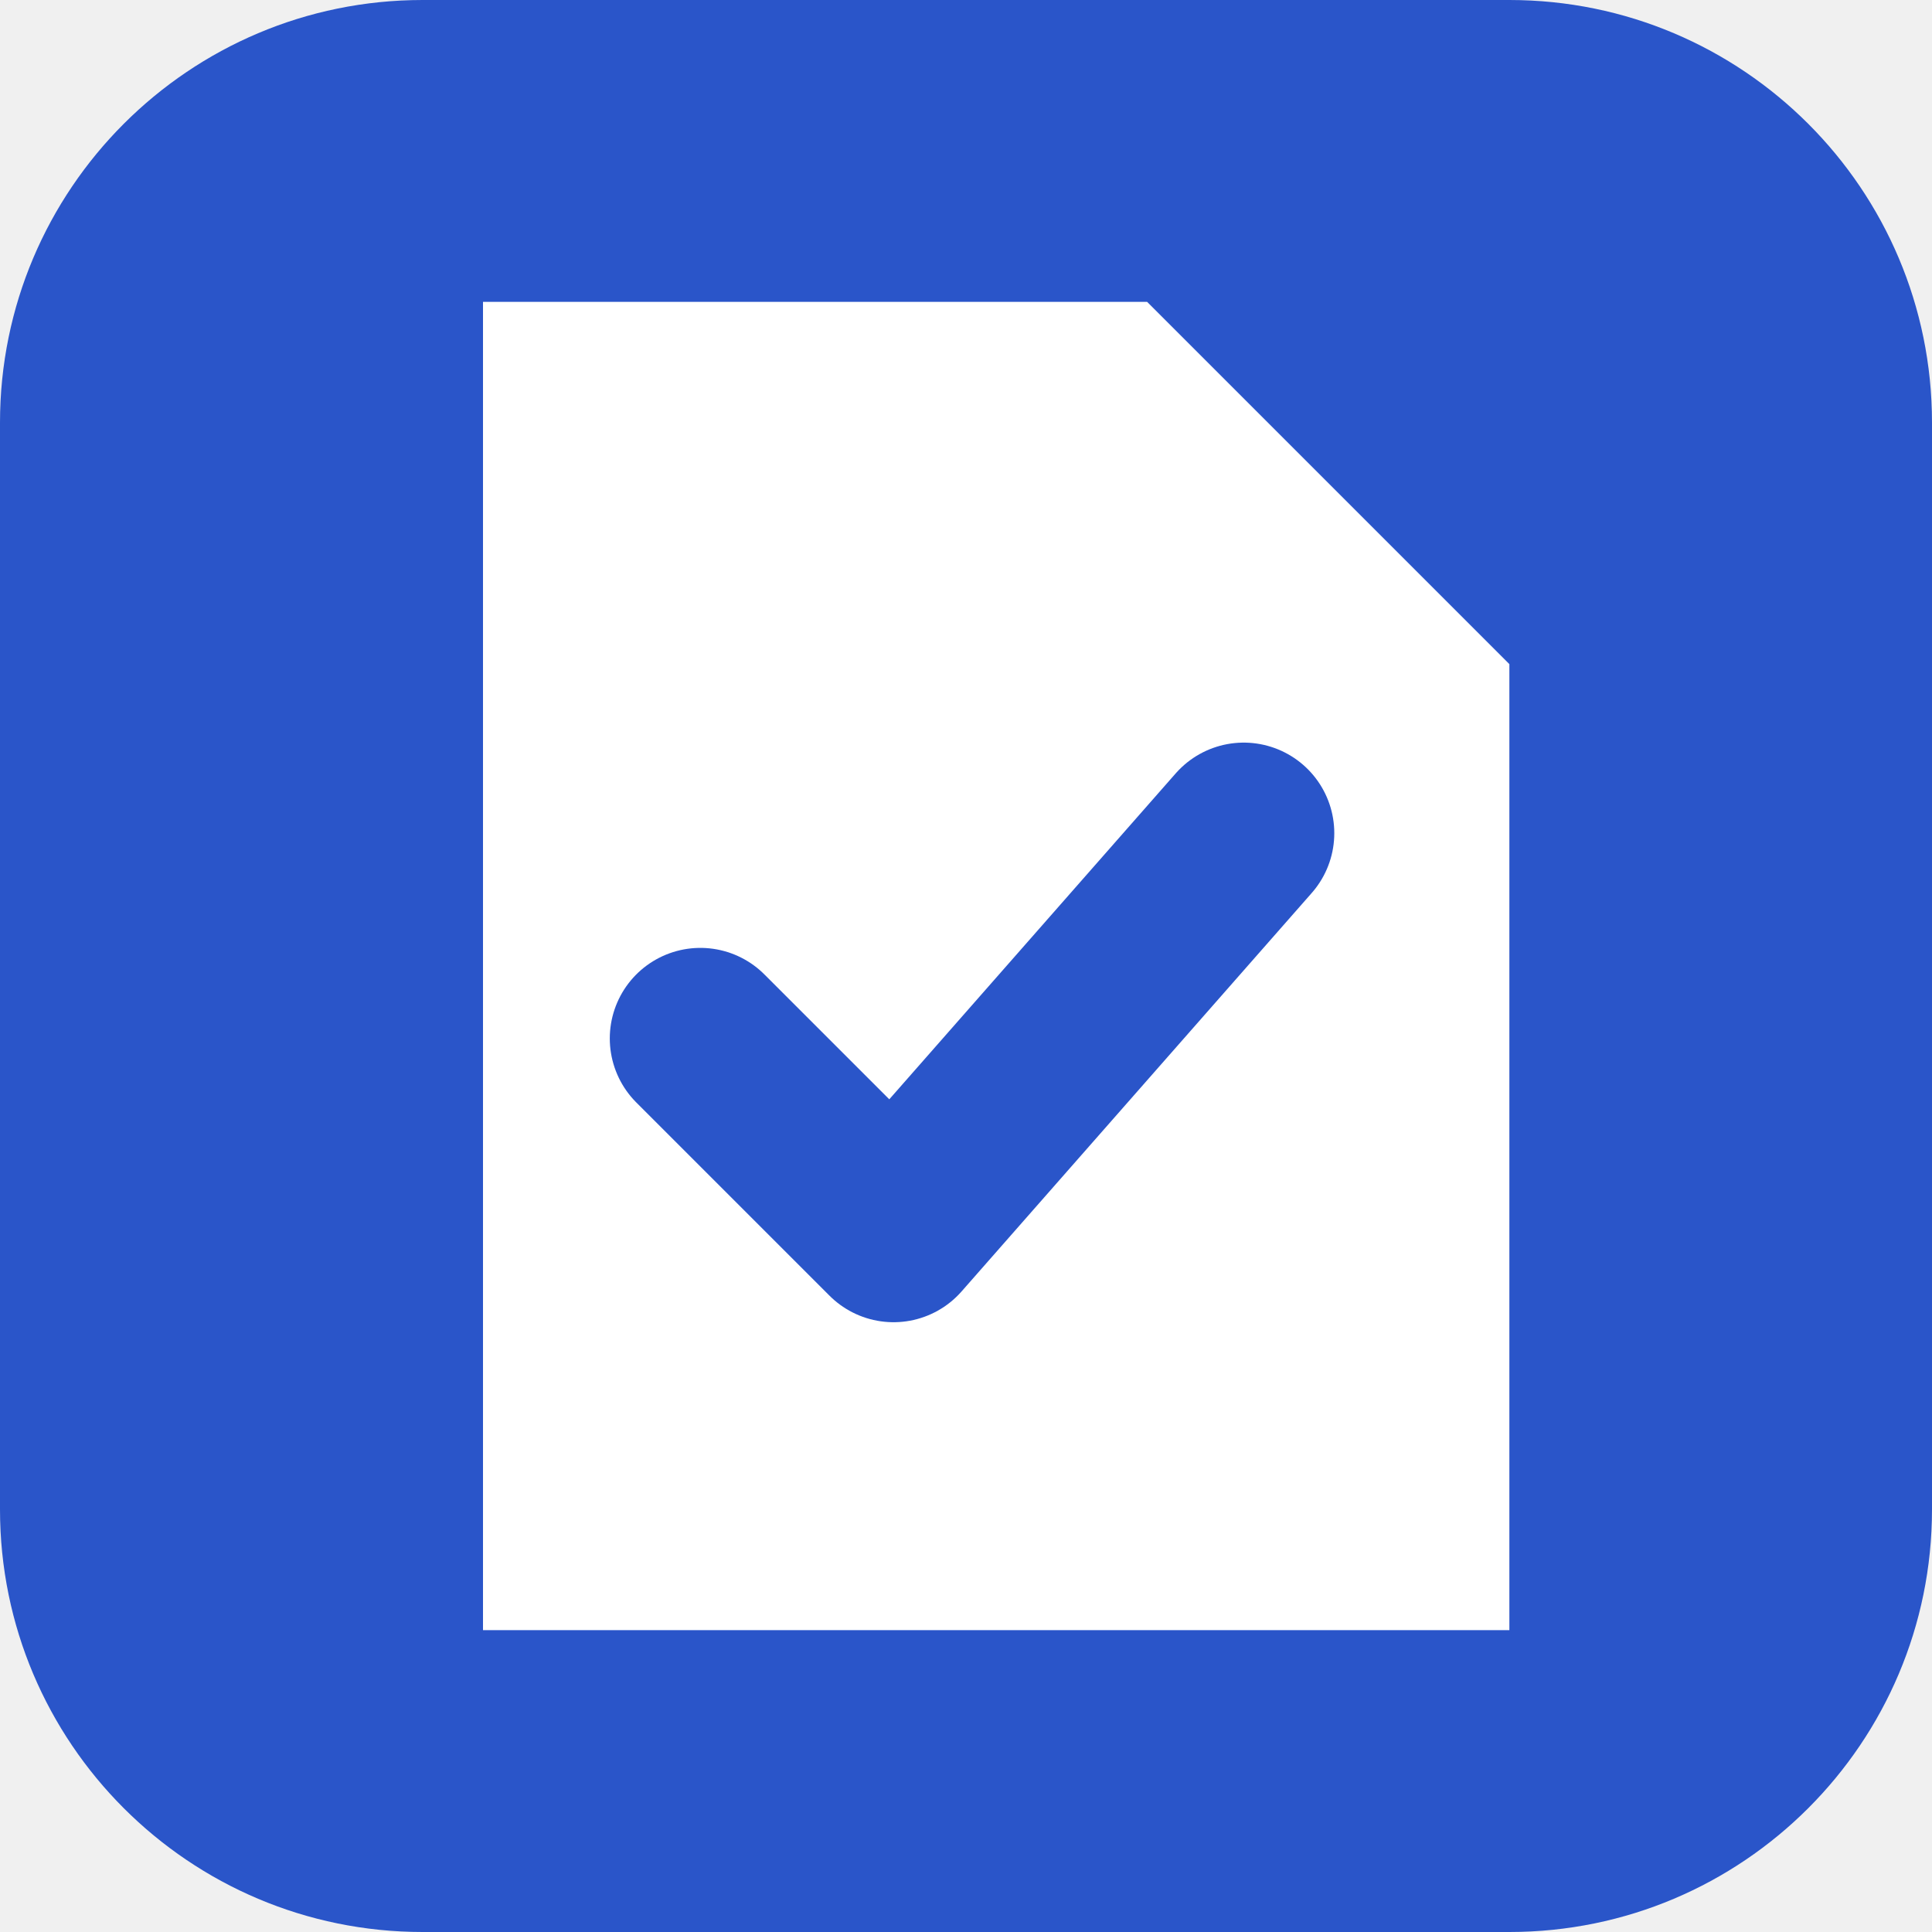
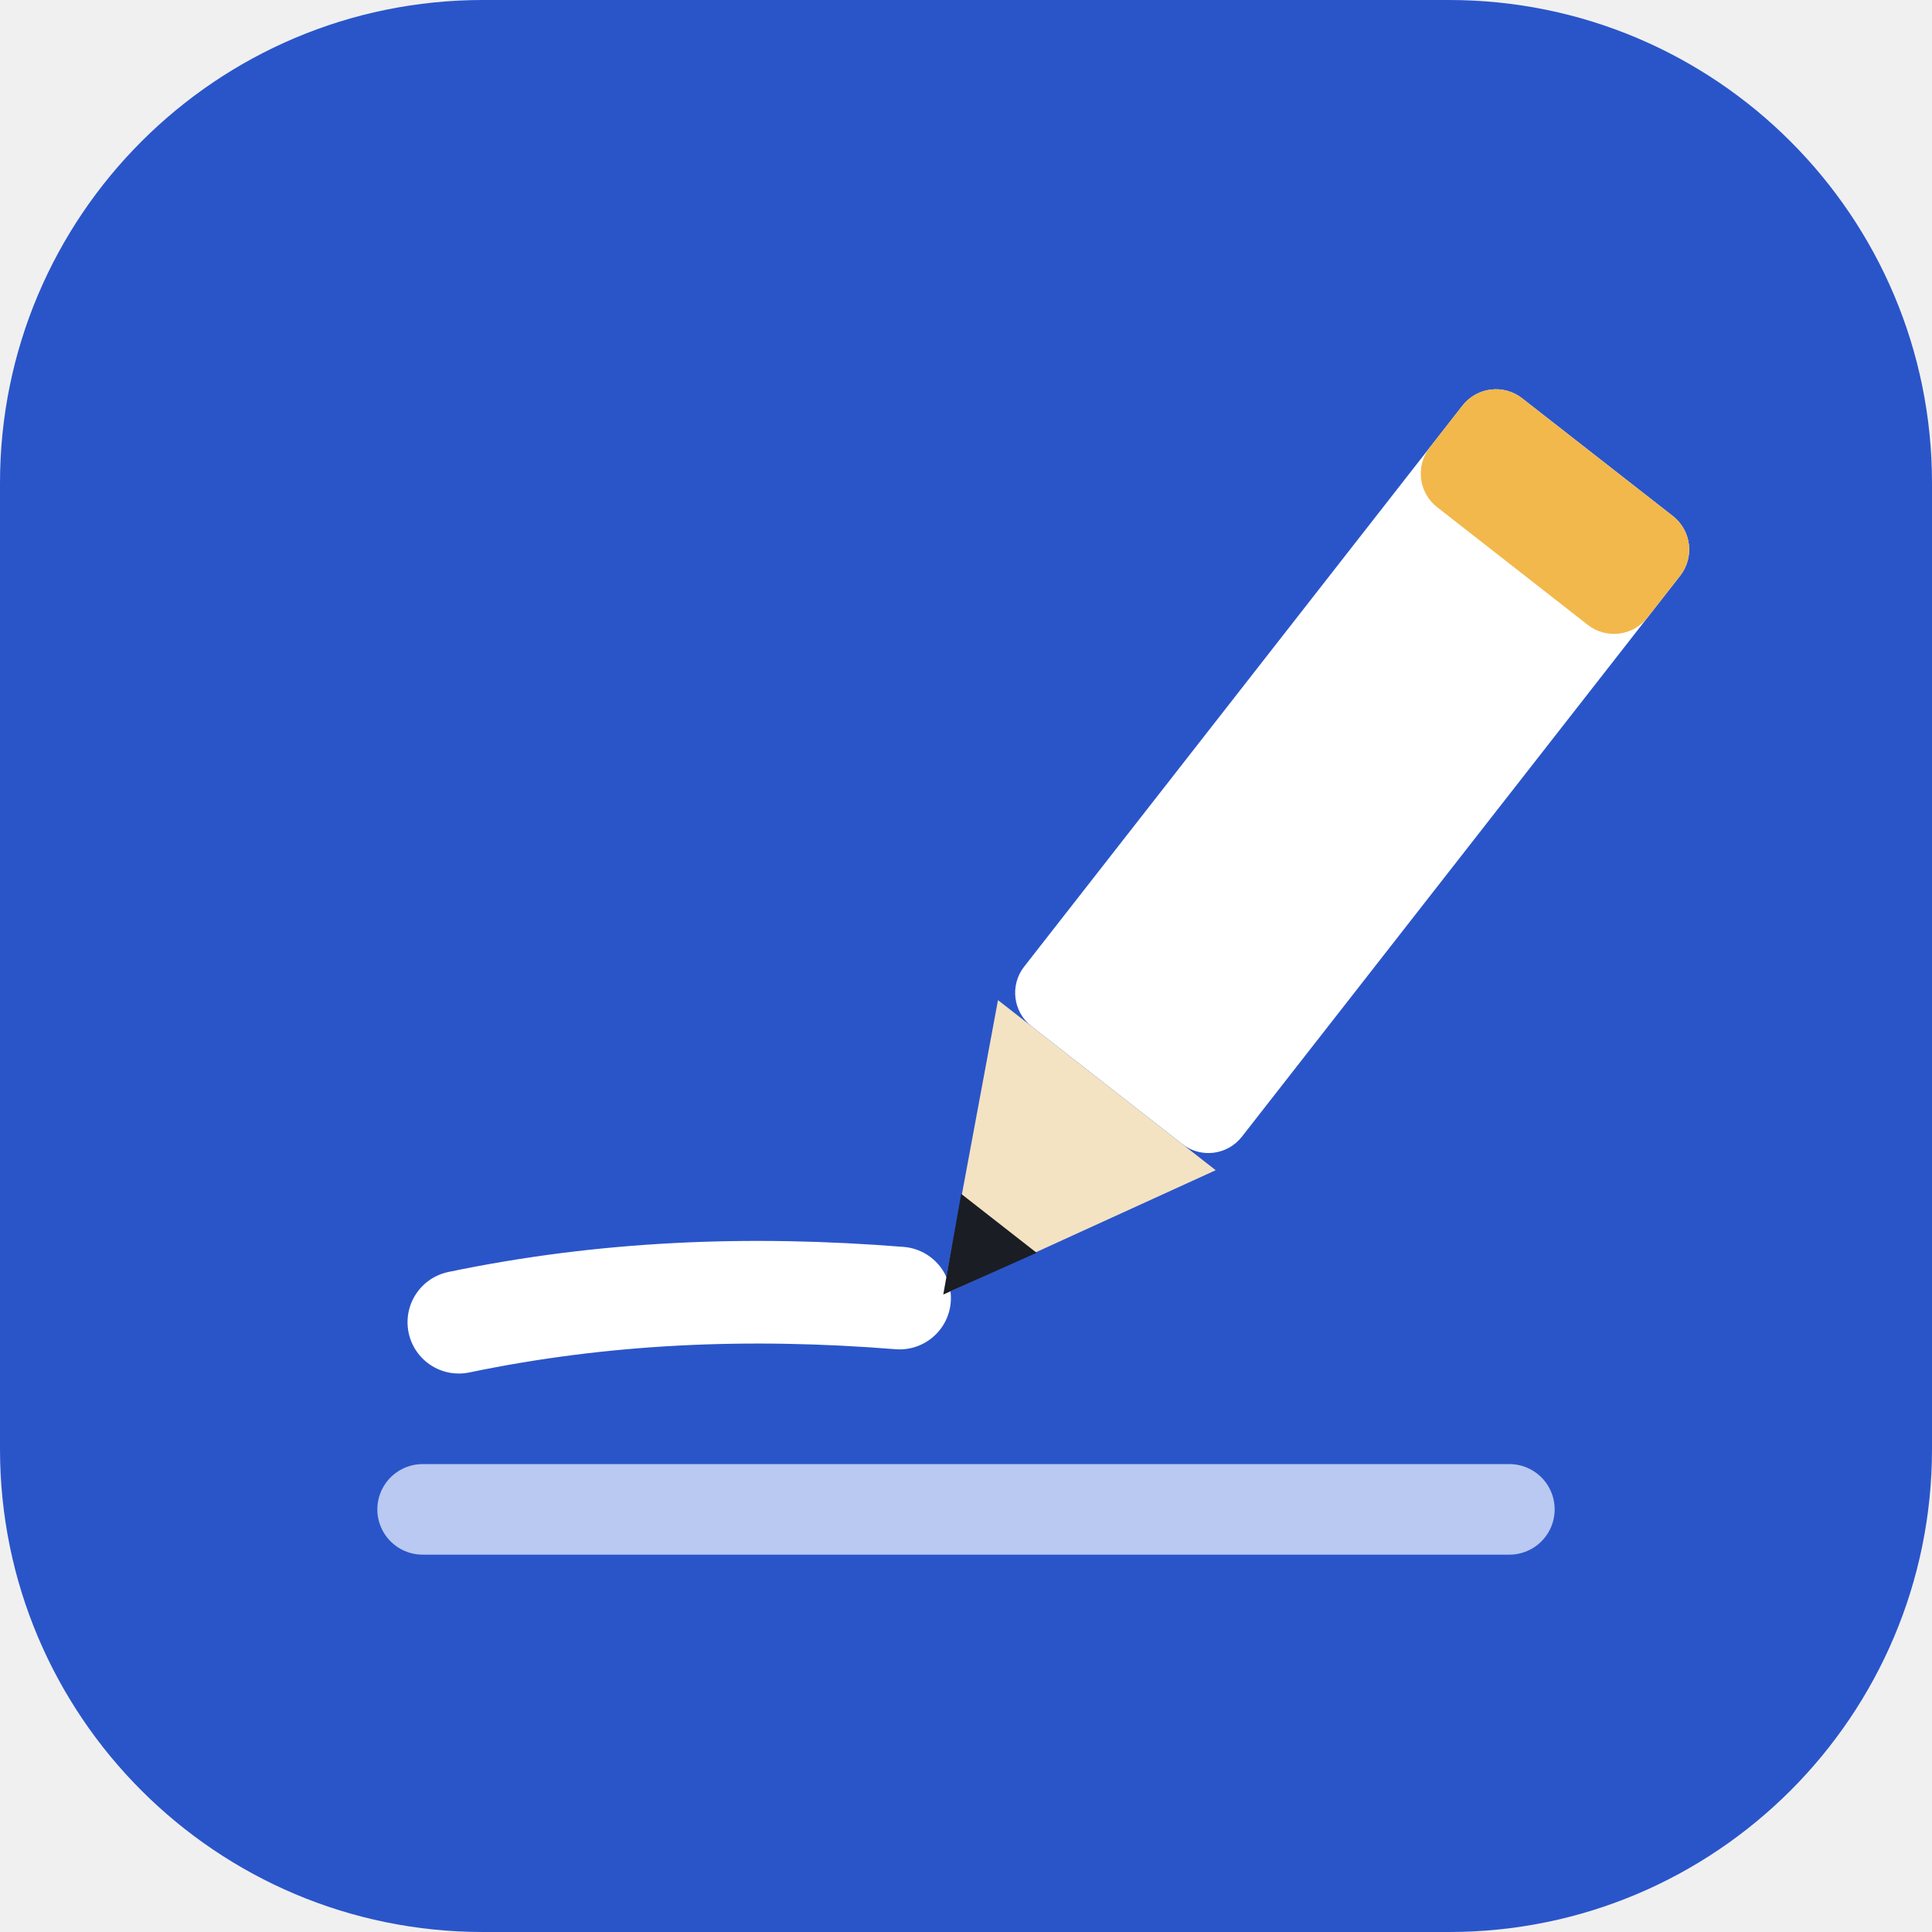
- <svg xmlns="http://www.w3.org/2000/svg" viewBox="0 0 16 16">
-   <rect width="16" height="16" rx="3.5" fill="#2a55c9" />
-   <path d="M4 2.5h5.5L12.5 5.5V13.5H4z" fill="#fff" />
-   <path d="M5.8 8.6l1.6 1.6 2.9-3.3" fill="none" stroke="#2a55c9" stroke-width="1.5" stroke-linecap="round" stroke-linejoin="round" />
+ <svg xmlns="http://www.w3.org/2000/svg" viewBox="0 0 32 32">
+   <rect width="32" height="32" rx="8" fill="#2a55c9" />
+   <path d="M7 25h18" stroke="#b9c9f1" stroke-width="1.5" stroke-linecap="round" />
+   <path d="M7.6 21.9c2.4-.5 4.8-.6 7.3-.4" stroke="#fff" stroke-width="1.7" stroke-linecap="round" fill="none" />
+   <g transform="translate(4.5 -0.8) translate(16 16) scale(.88) translate(-16 -16) rotate(38 16 16)">
+     <rect x="13.4" y="5" width="5.2" height="15" rx=".8" fill="#fff" />
+     <rect x="13.4" y="5" width="5.2" height="2.6" rx=".8" fill="#f2b84b" />
+     <path d="M13.4 20h5.2L16 25z" fill="#f3e3c3" />
+     <path d="M15.1 23.3h1.8L16 25z" fill="#1a1d23" />
+   </g>
</svg>
